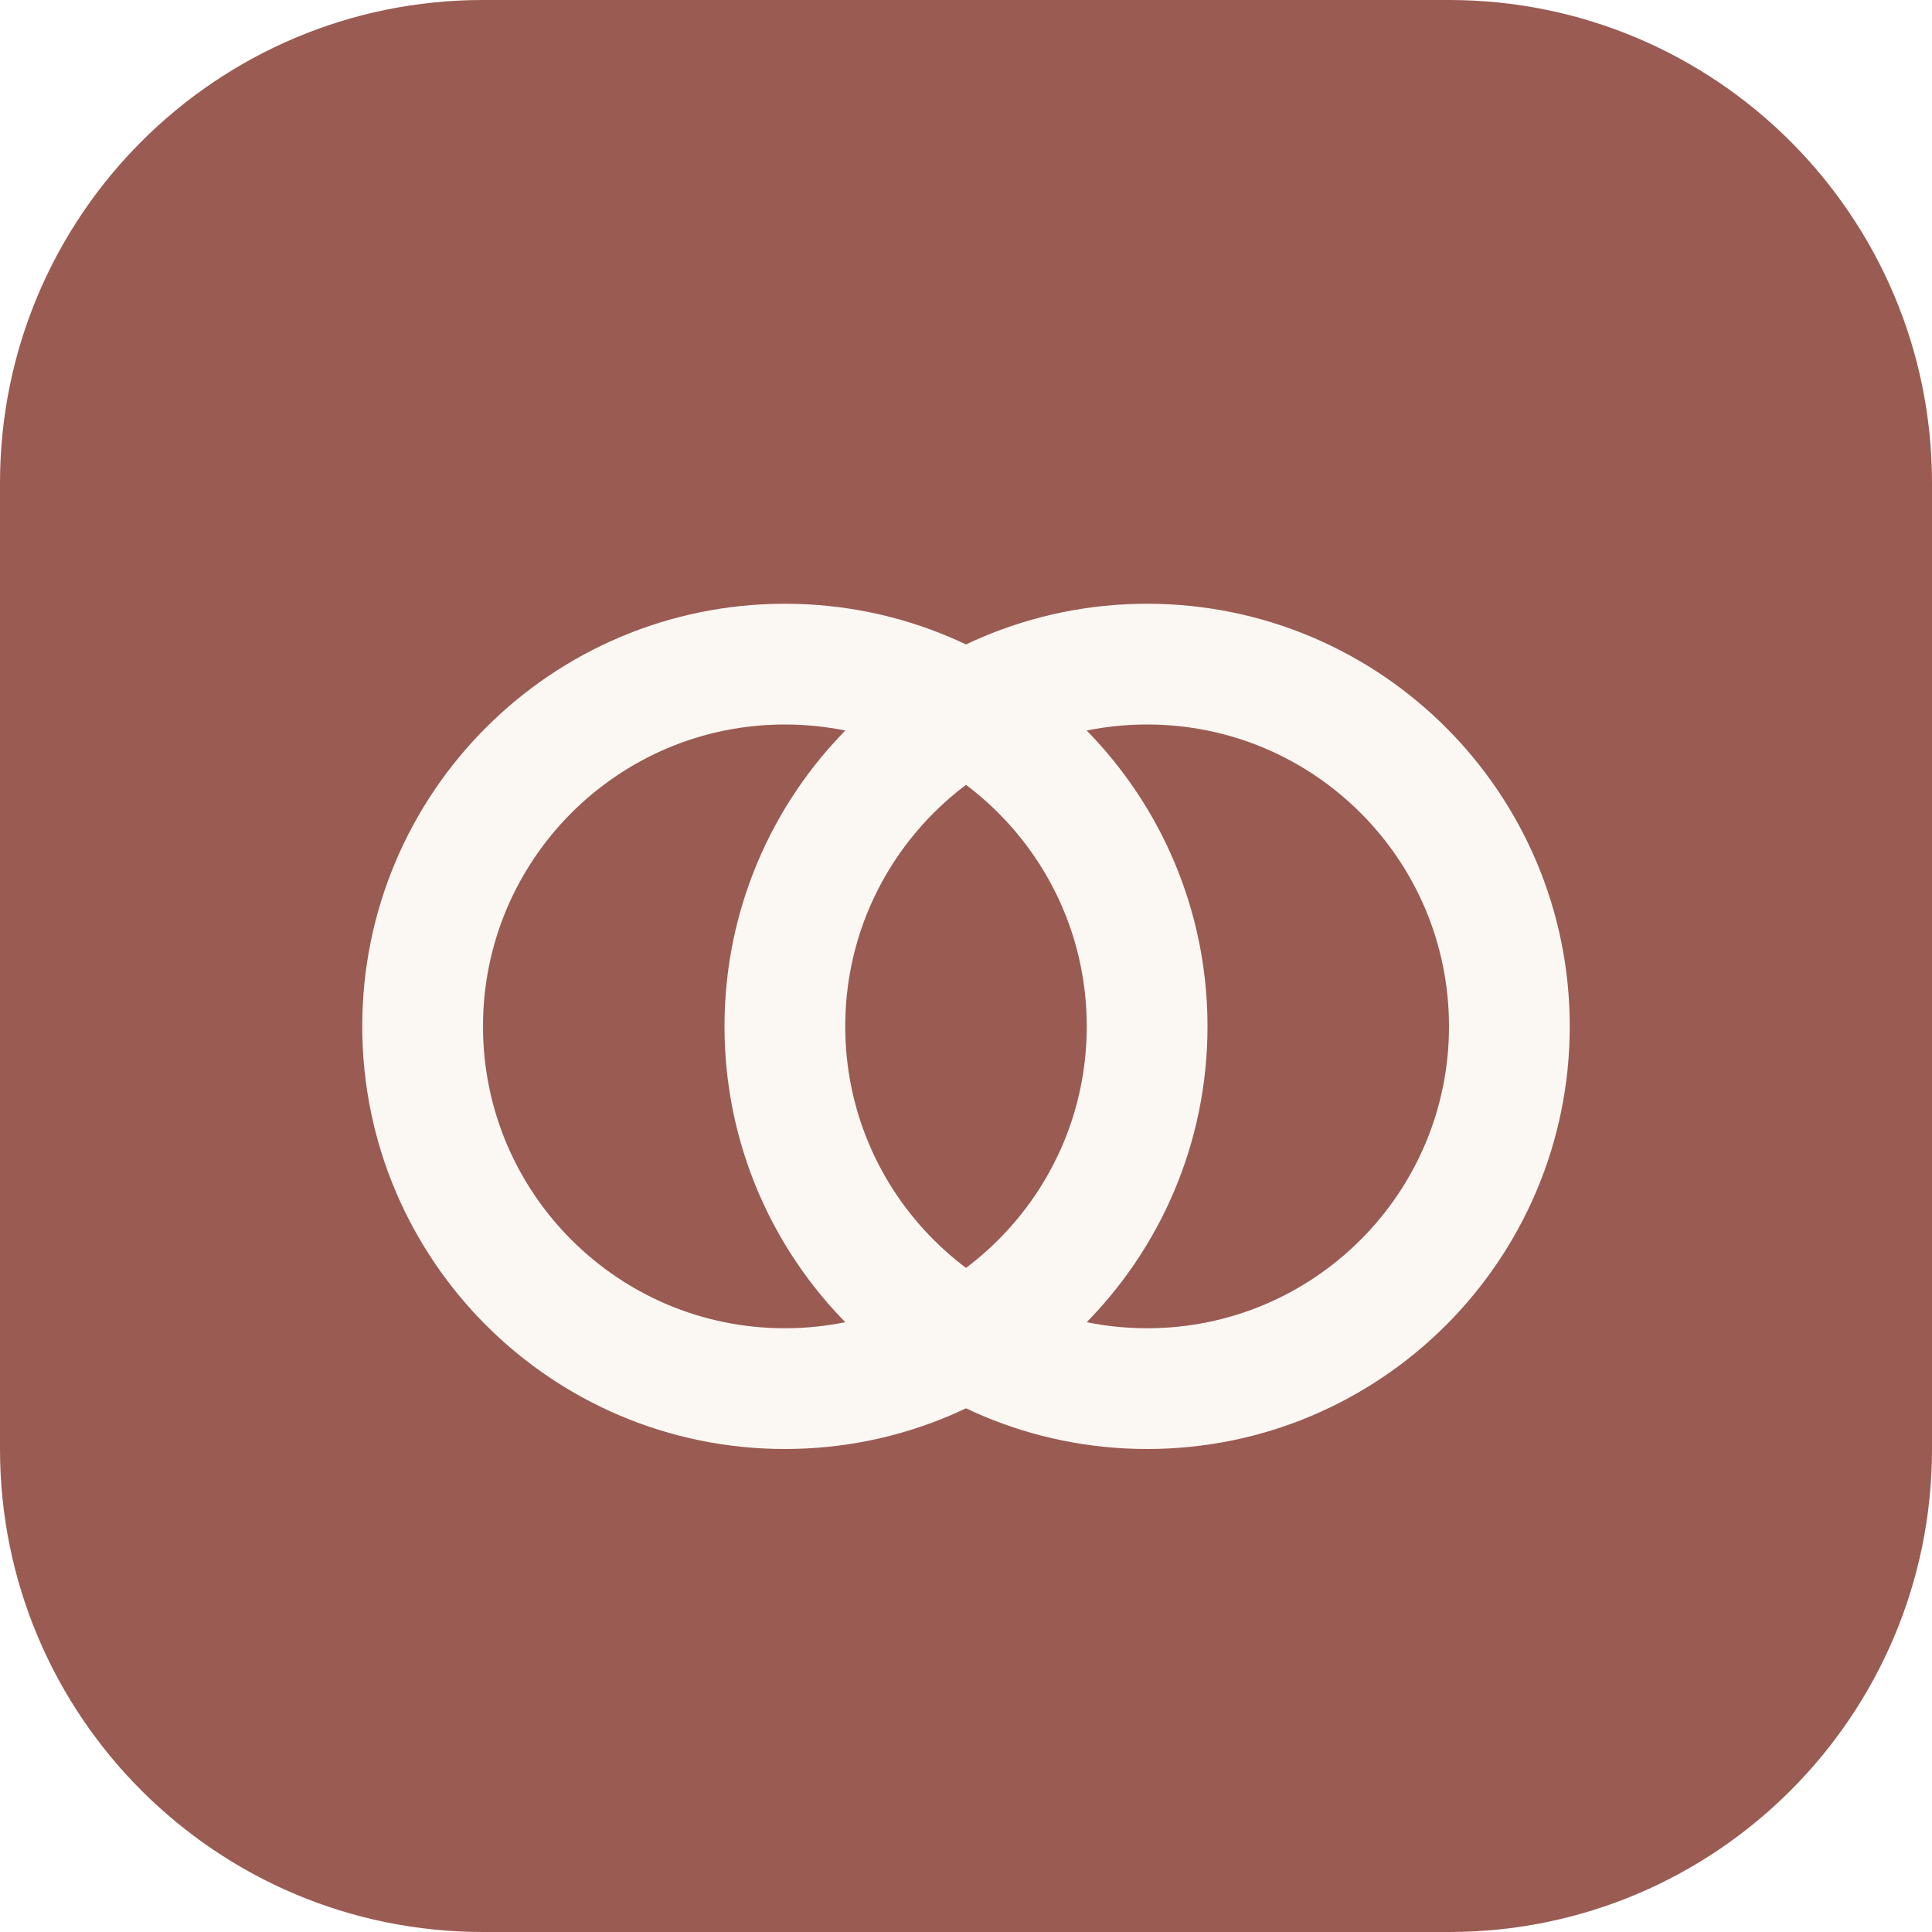
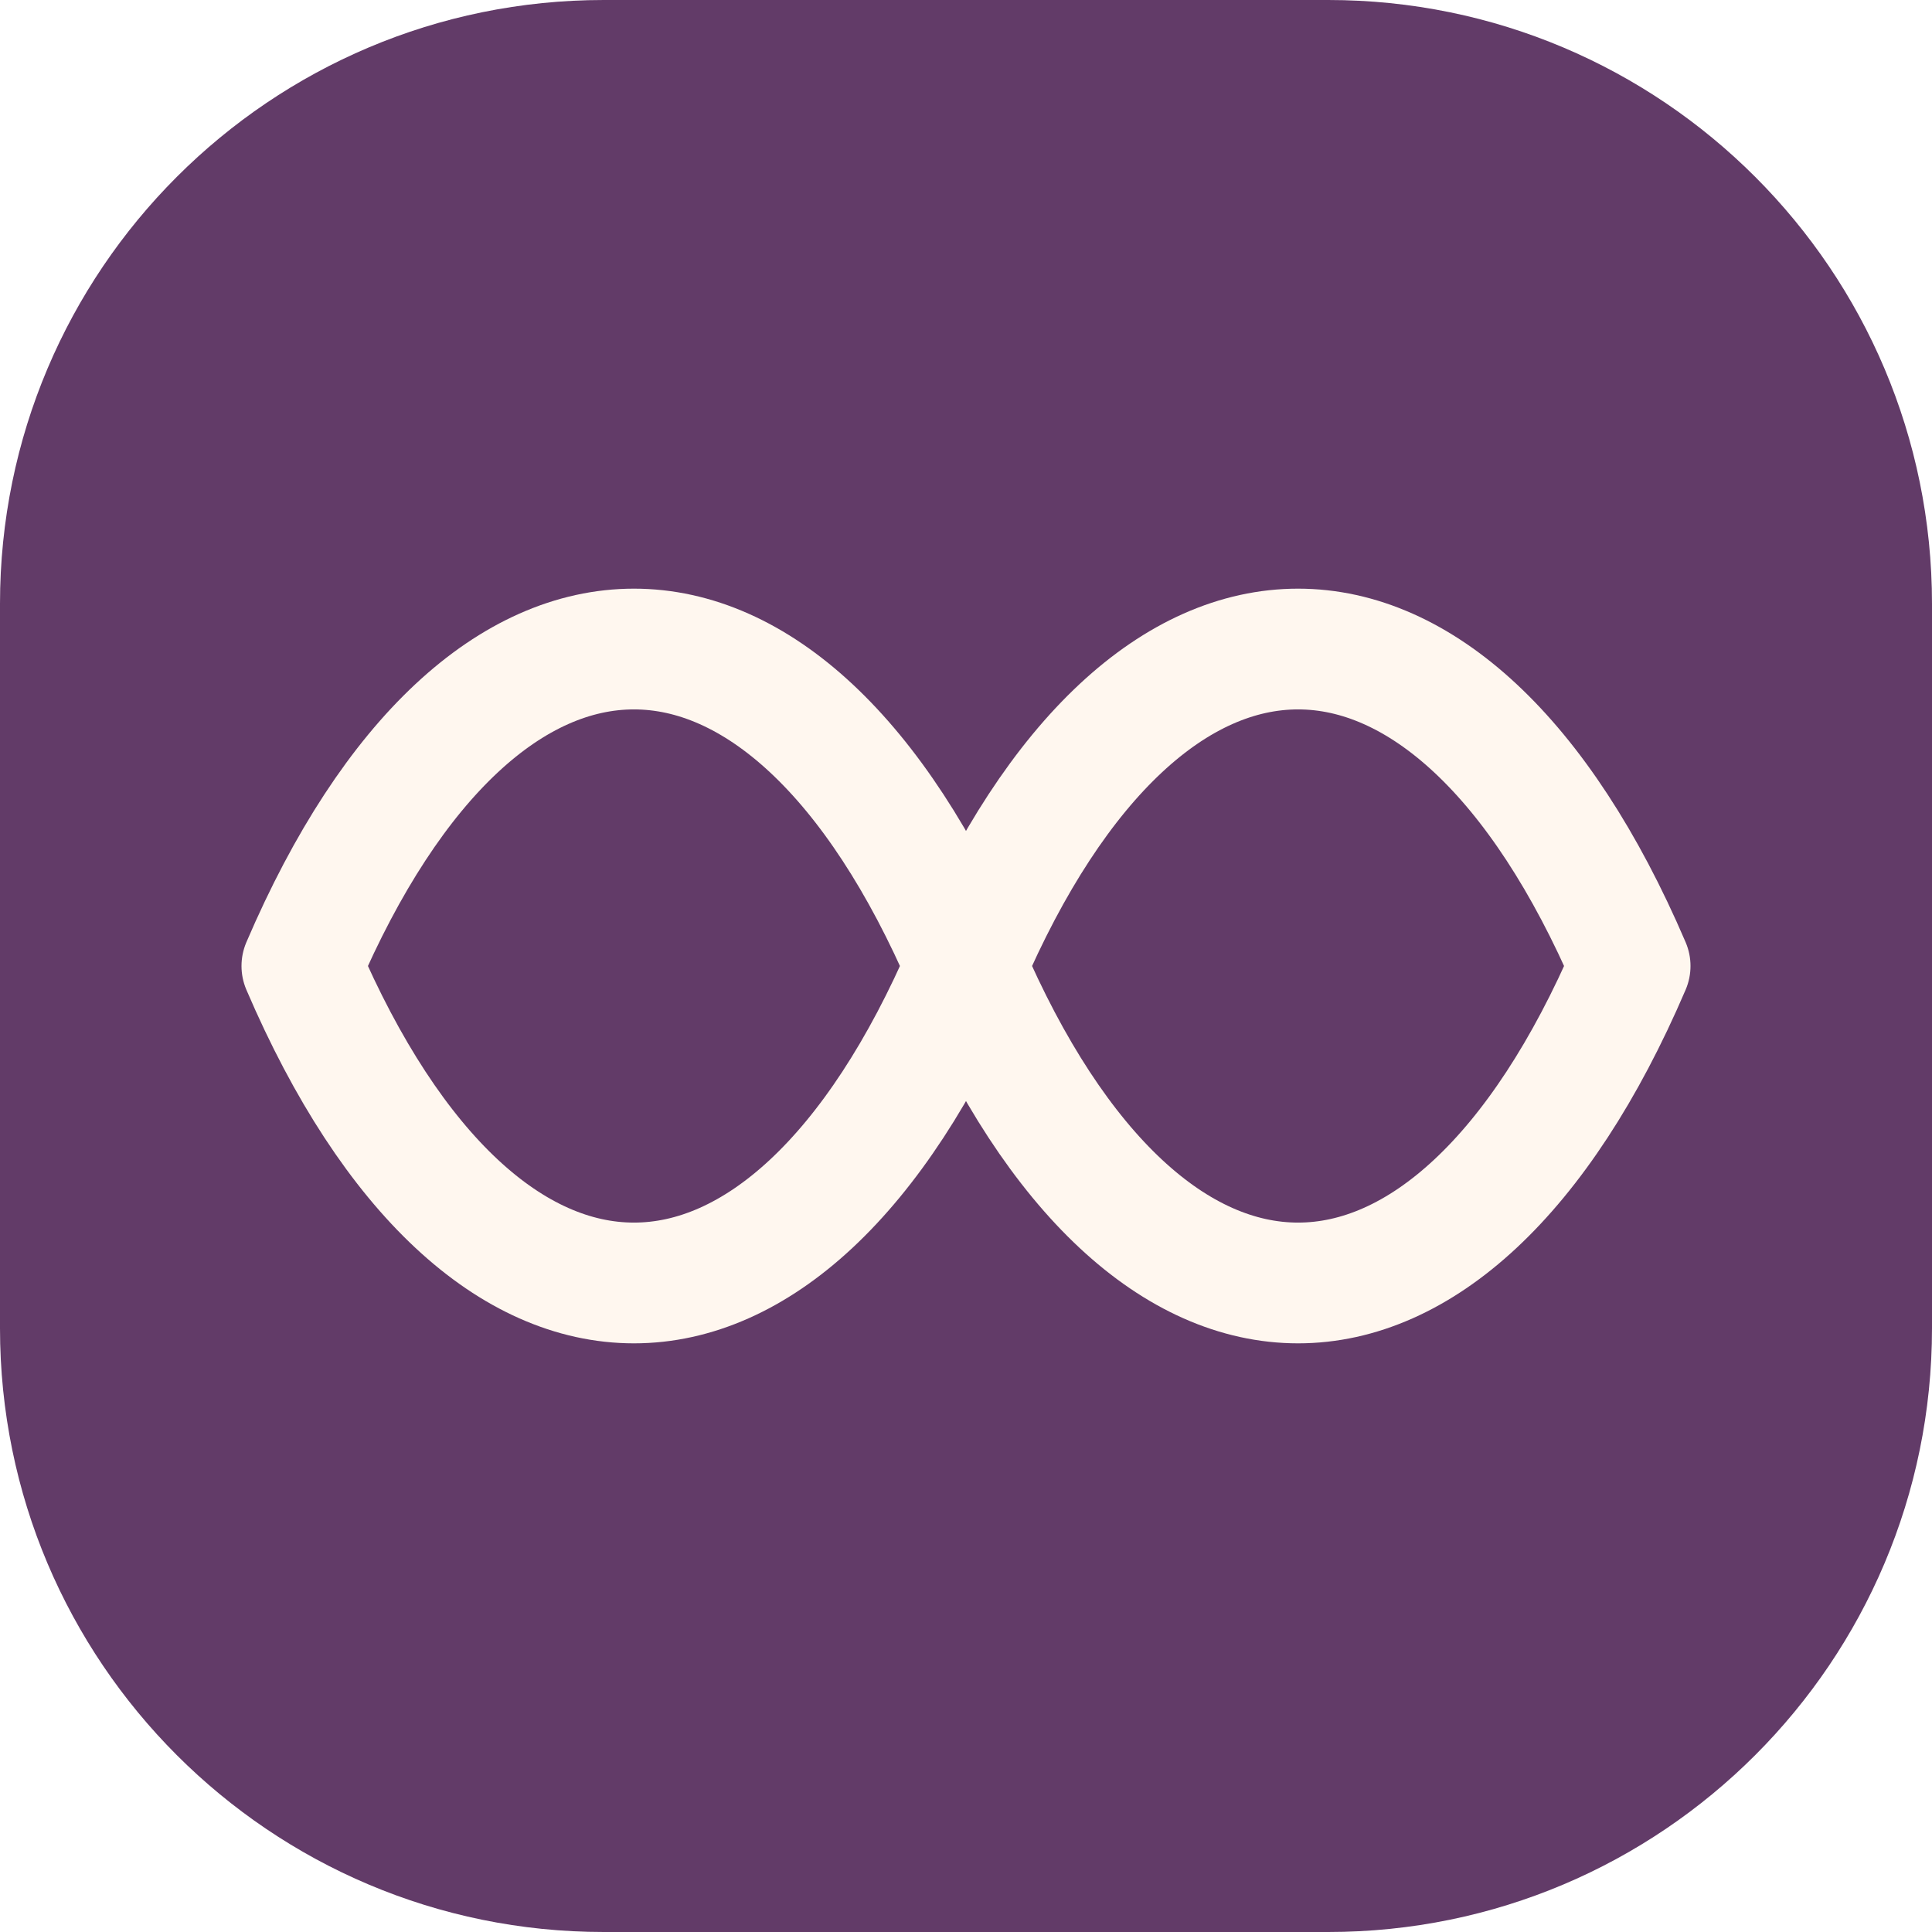
<svg xmlns="http://www.w3.org/2000/svg" viewBox="0 0 32 32">
-   <rect width="32" height="32" rx="8" fill="#9a5b52" />
-   <circle cx="13" cy="17" r="6" fill="none" stroke="#fbf8f4" stroke-width="2" />
-   <circle cx="19" cy="17" r="6" fill="none" stroke="#fbf8f4" stroke-width="2" />
+   <rect width="32" height="32" rx="10" fill="#623b68" />
+   <path d="M5 16c3-7 8-7 11 0s8 7 11 0M5 16c3 7 8 7 11 0s8-7 11 0" fill="none" stroke="#fff7ef" stroke-width="2" stroke-linecap="round" />
</svg>
